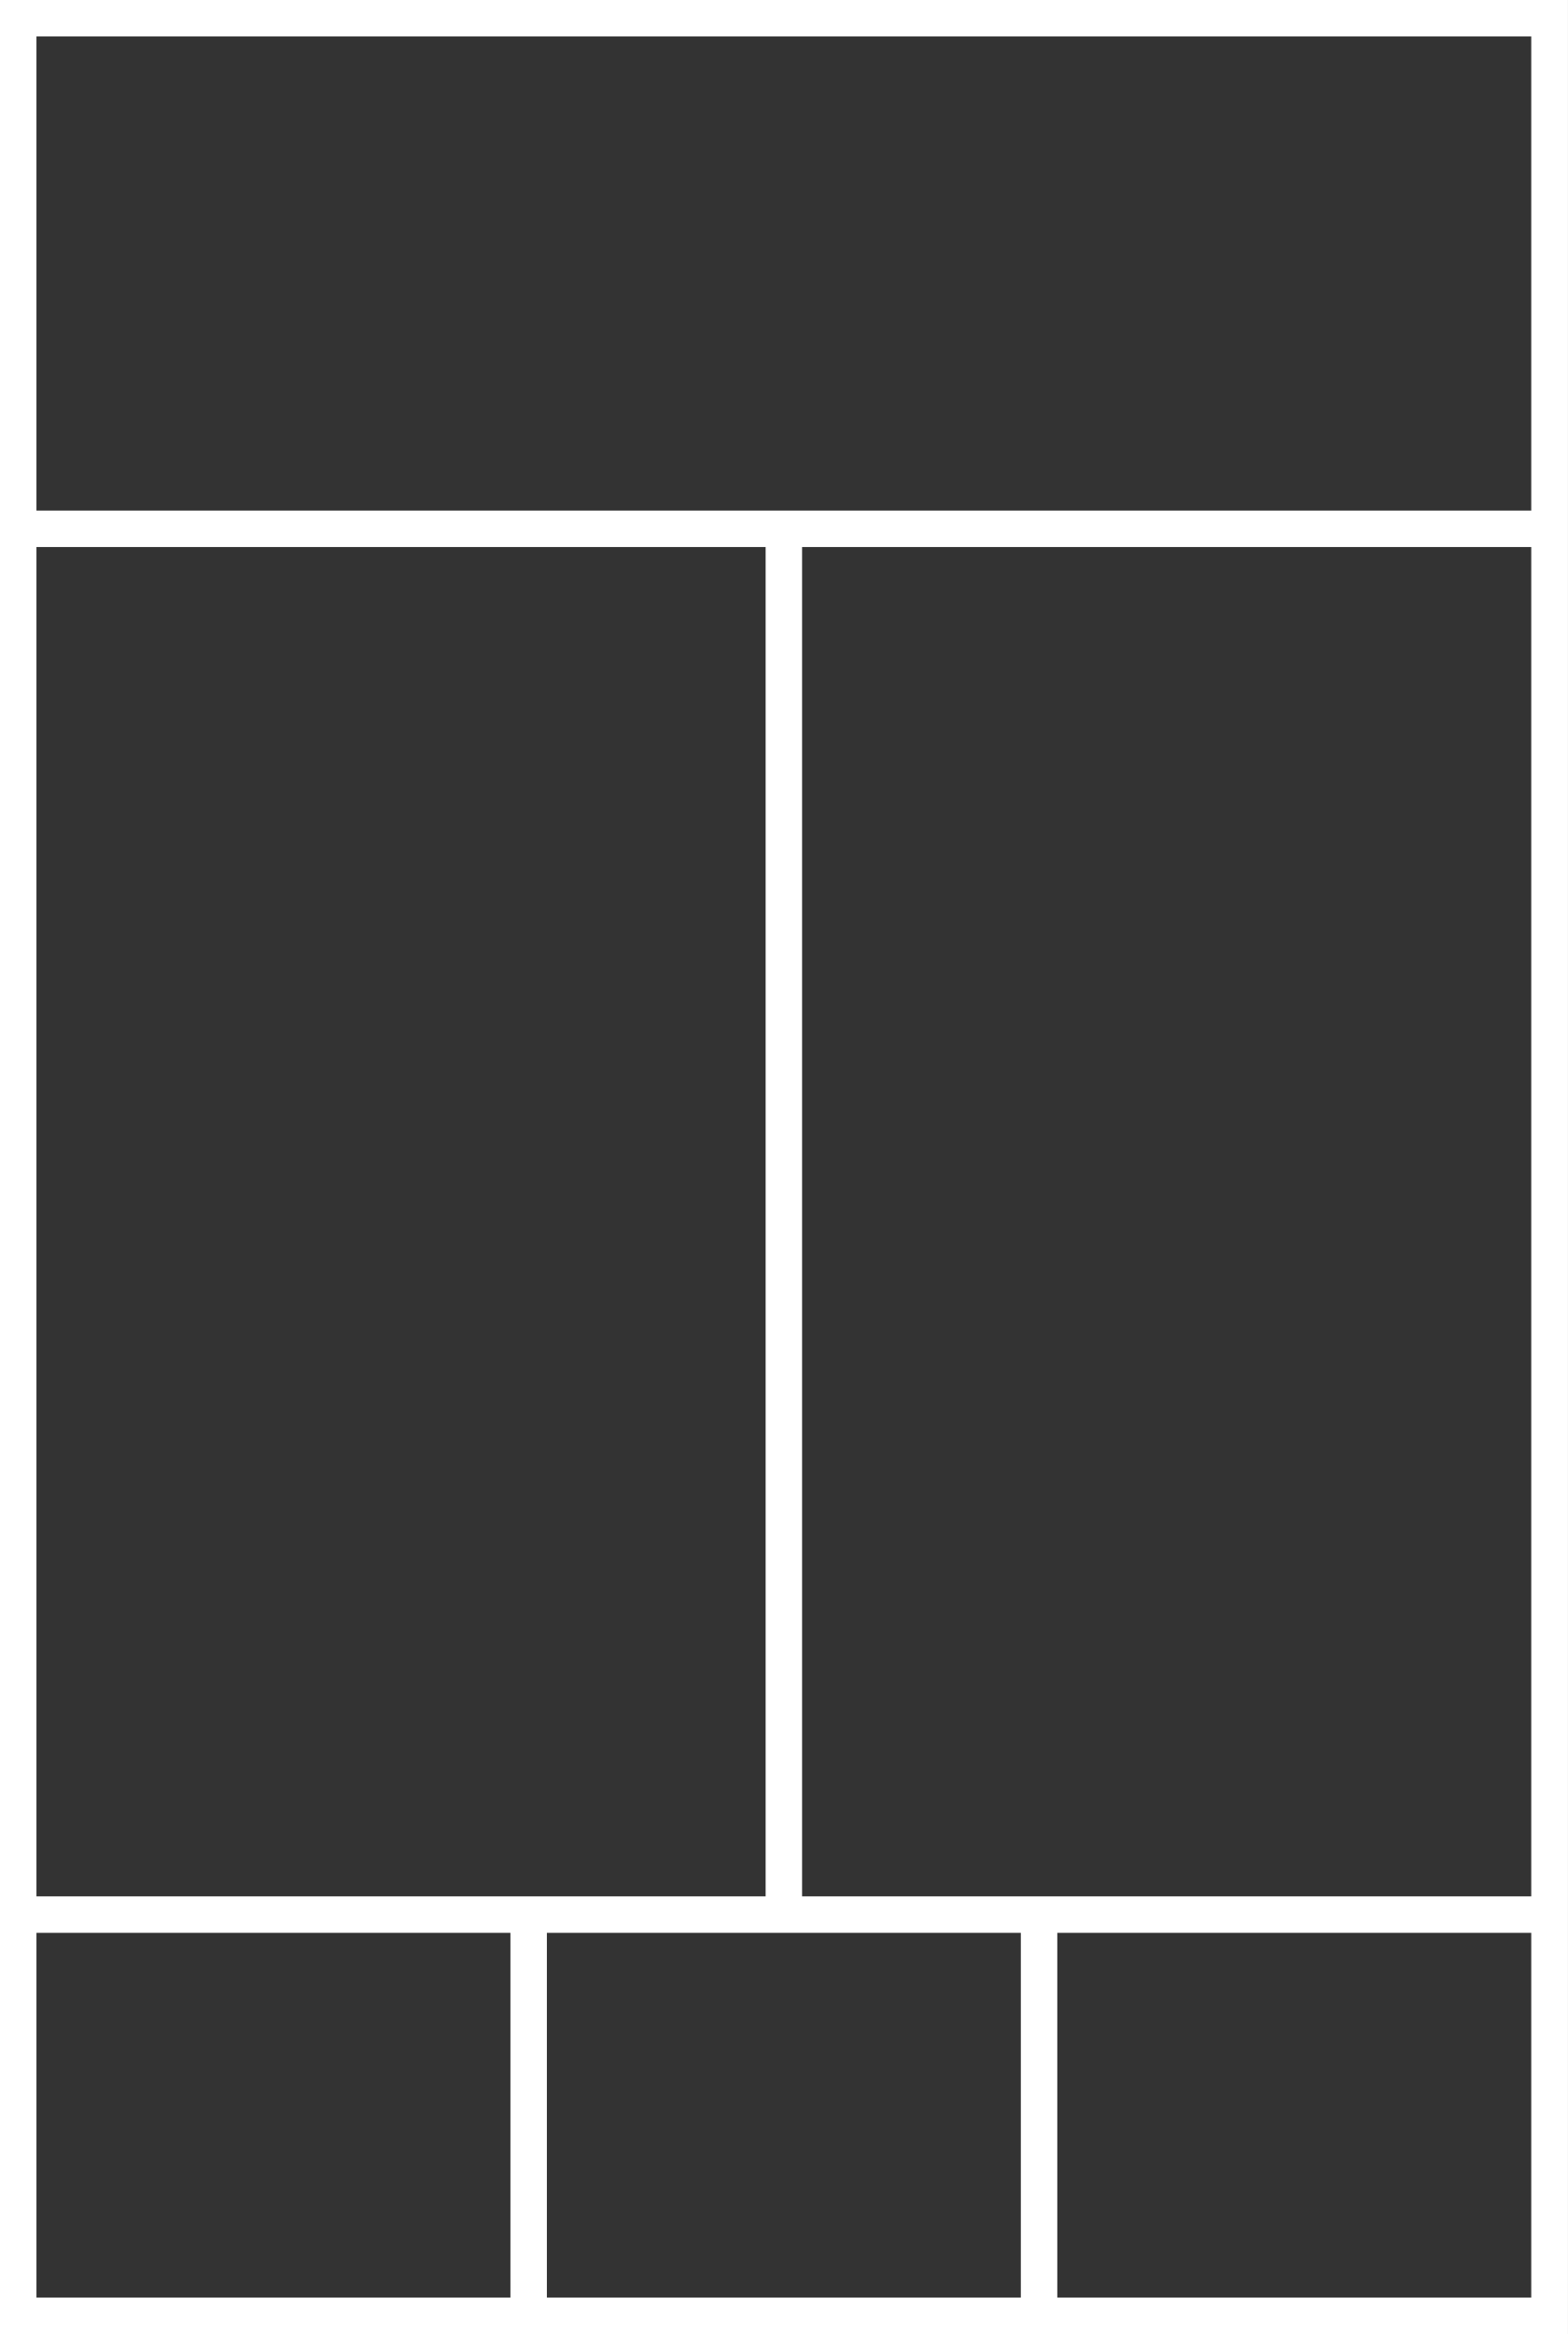
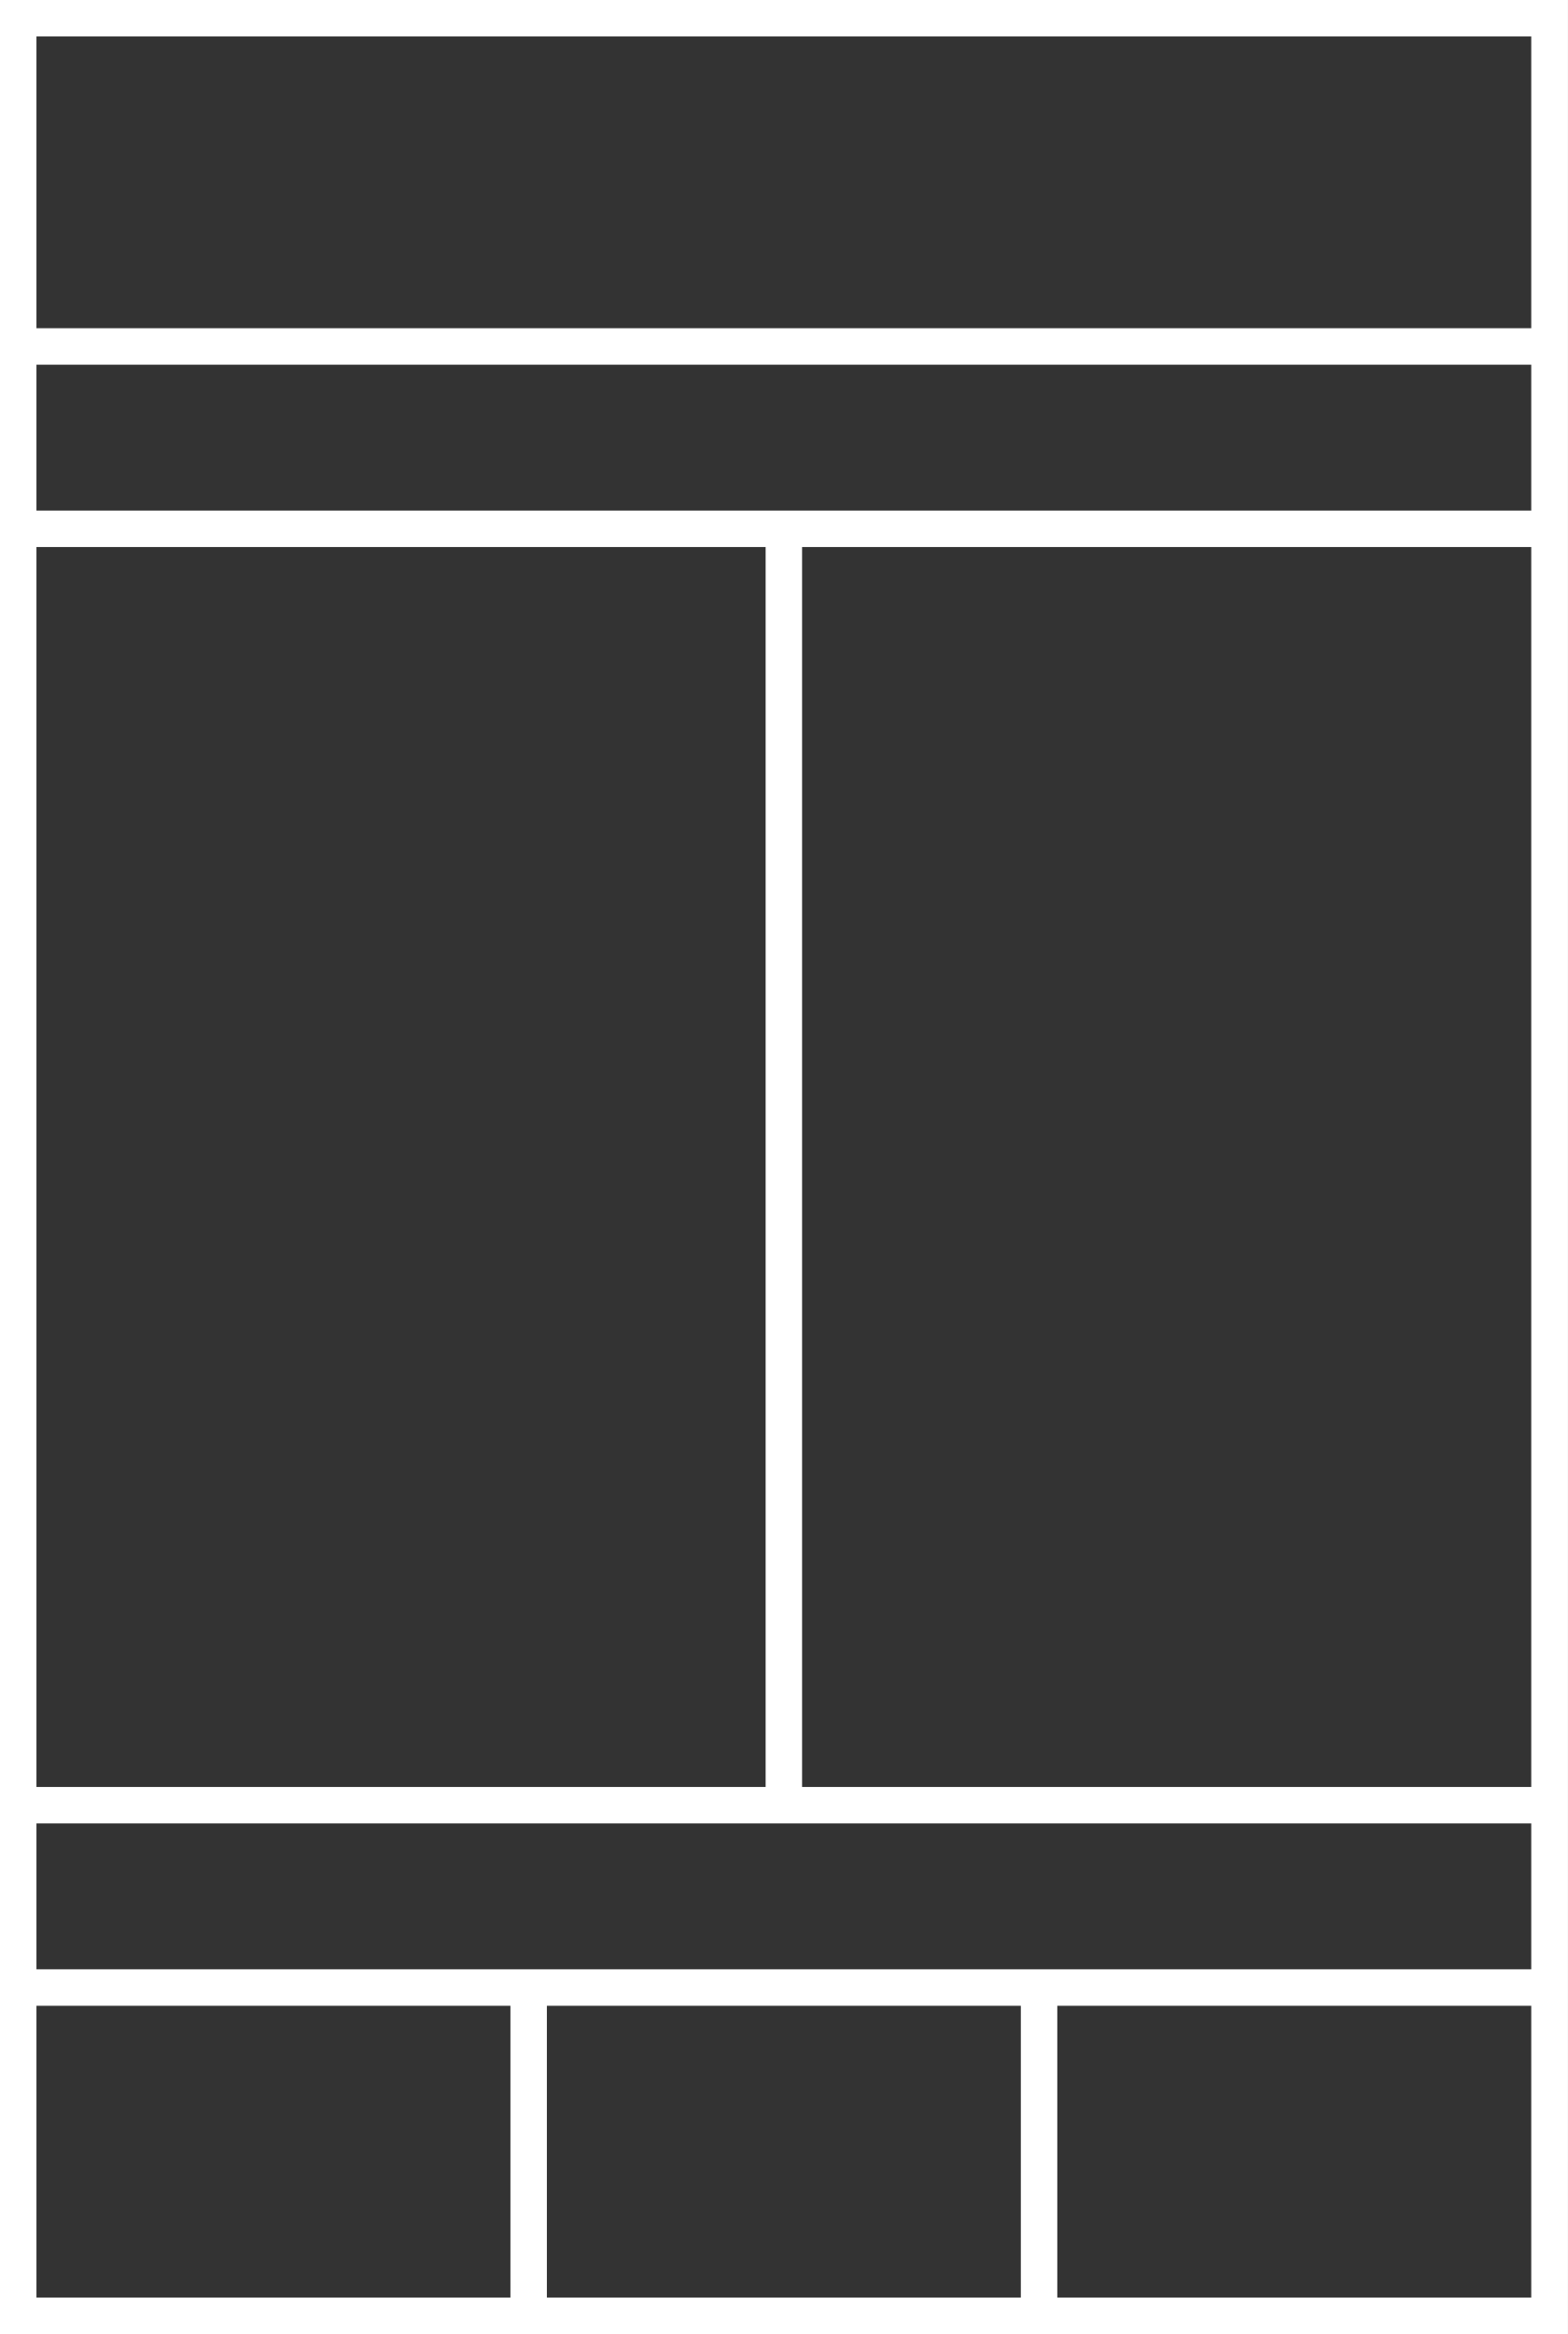
<svg xmlns="http://www.w3.org/2000/svg" version="1.1" id="Ebene_1" x="0px" y="0px" width="86px" height="128px" viewBox="0 0 86 128" enable-background="new 0 0 86 128" xml:space="preserve">
-   <rect y="0" fill="#FFFFFF" width="86" height="128" />
-   <rect x="44" y="30" fill="#333333" width="40" height="74" />
-   <rect x="2" y="30" fill="#333333" width="40" height="74" />
-   <rect x="2" y="106" fill="#333333" width="26" height="20" />
-   <rect x="30" y="106" fill="#333333" width="26" height="20" />
-   <rect x="58" y="106" fill="#333333" width="26" height="20" />
-   <rect x="2" y="2" fill="#333333" width="82" height="26" />
+   <rect fill="#FFFFFF" width="86" height="128" />
+   <rect x="44" y="30" fill="#333333" width="40" height="68" />
+   <rect x="2" y="30" fill="#333333" width="40" height="68" />
+   <rect x="2" y="110" fill="#333333" width="26" height="16" />
+   <rect x="30" y="110" fill="#333333" width="26" height="16" />
+   <rect x="58" y="110" fill="#333333" width="26" height="16" />
+   <rect x="2" y="2" fill="#333333" width="82" height="16" />
+   <rect x="2" y="100" fill="#333333" width="82" height="8" />
+   <rect x="2" y="20" fill="#333333" width="82" height="8" />
</svg>
